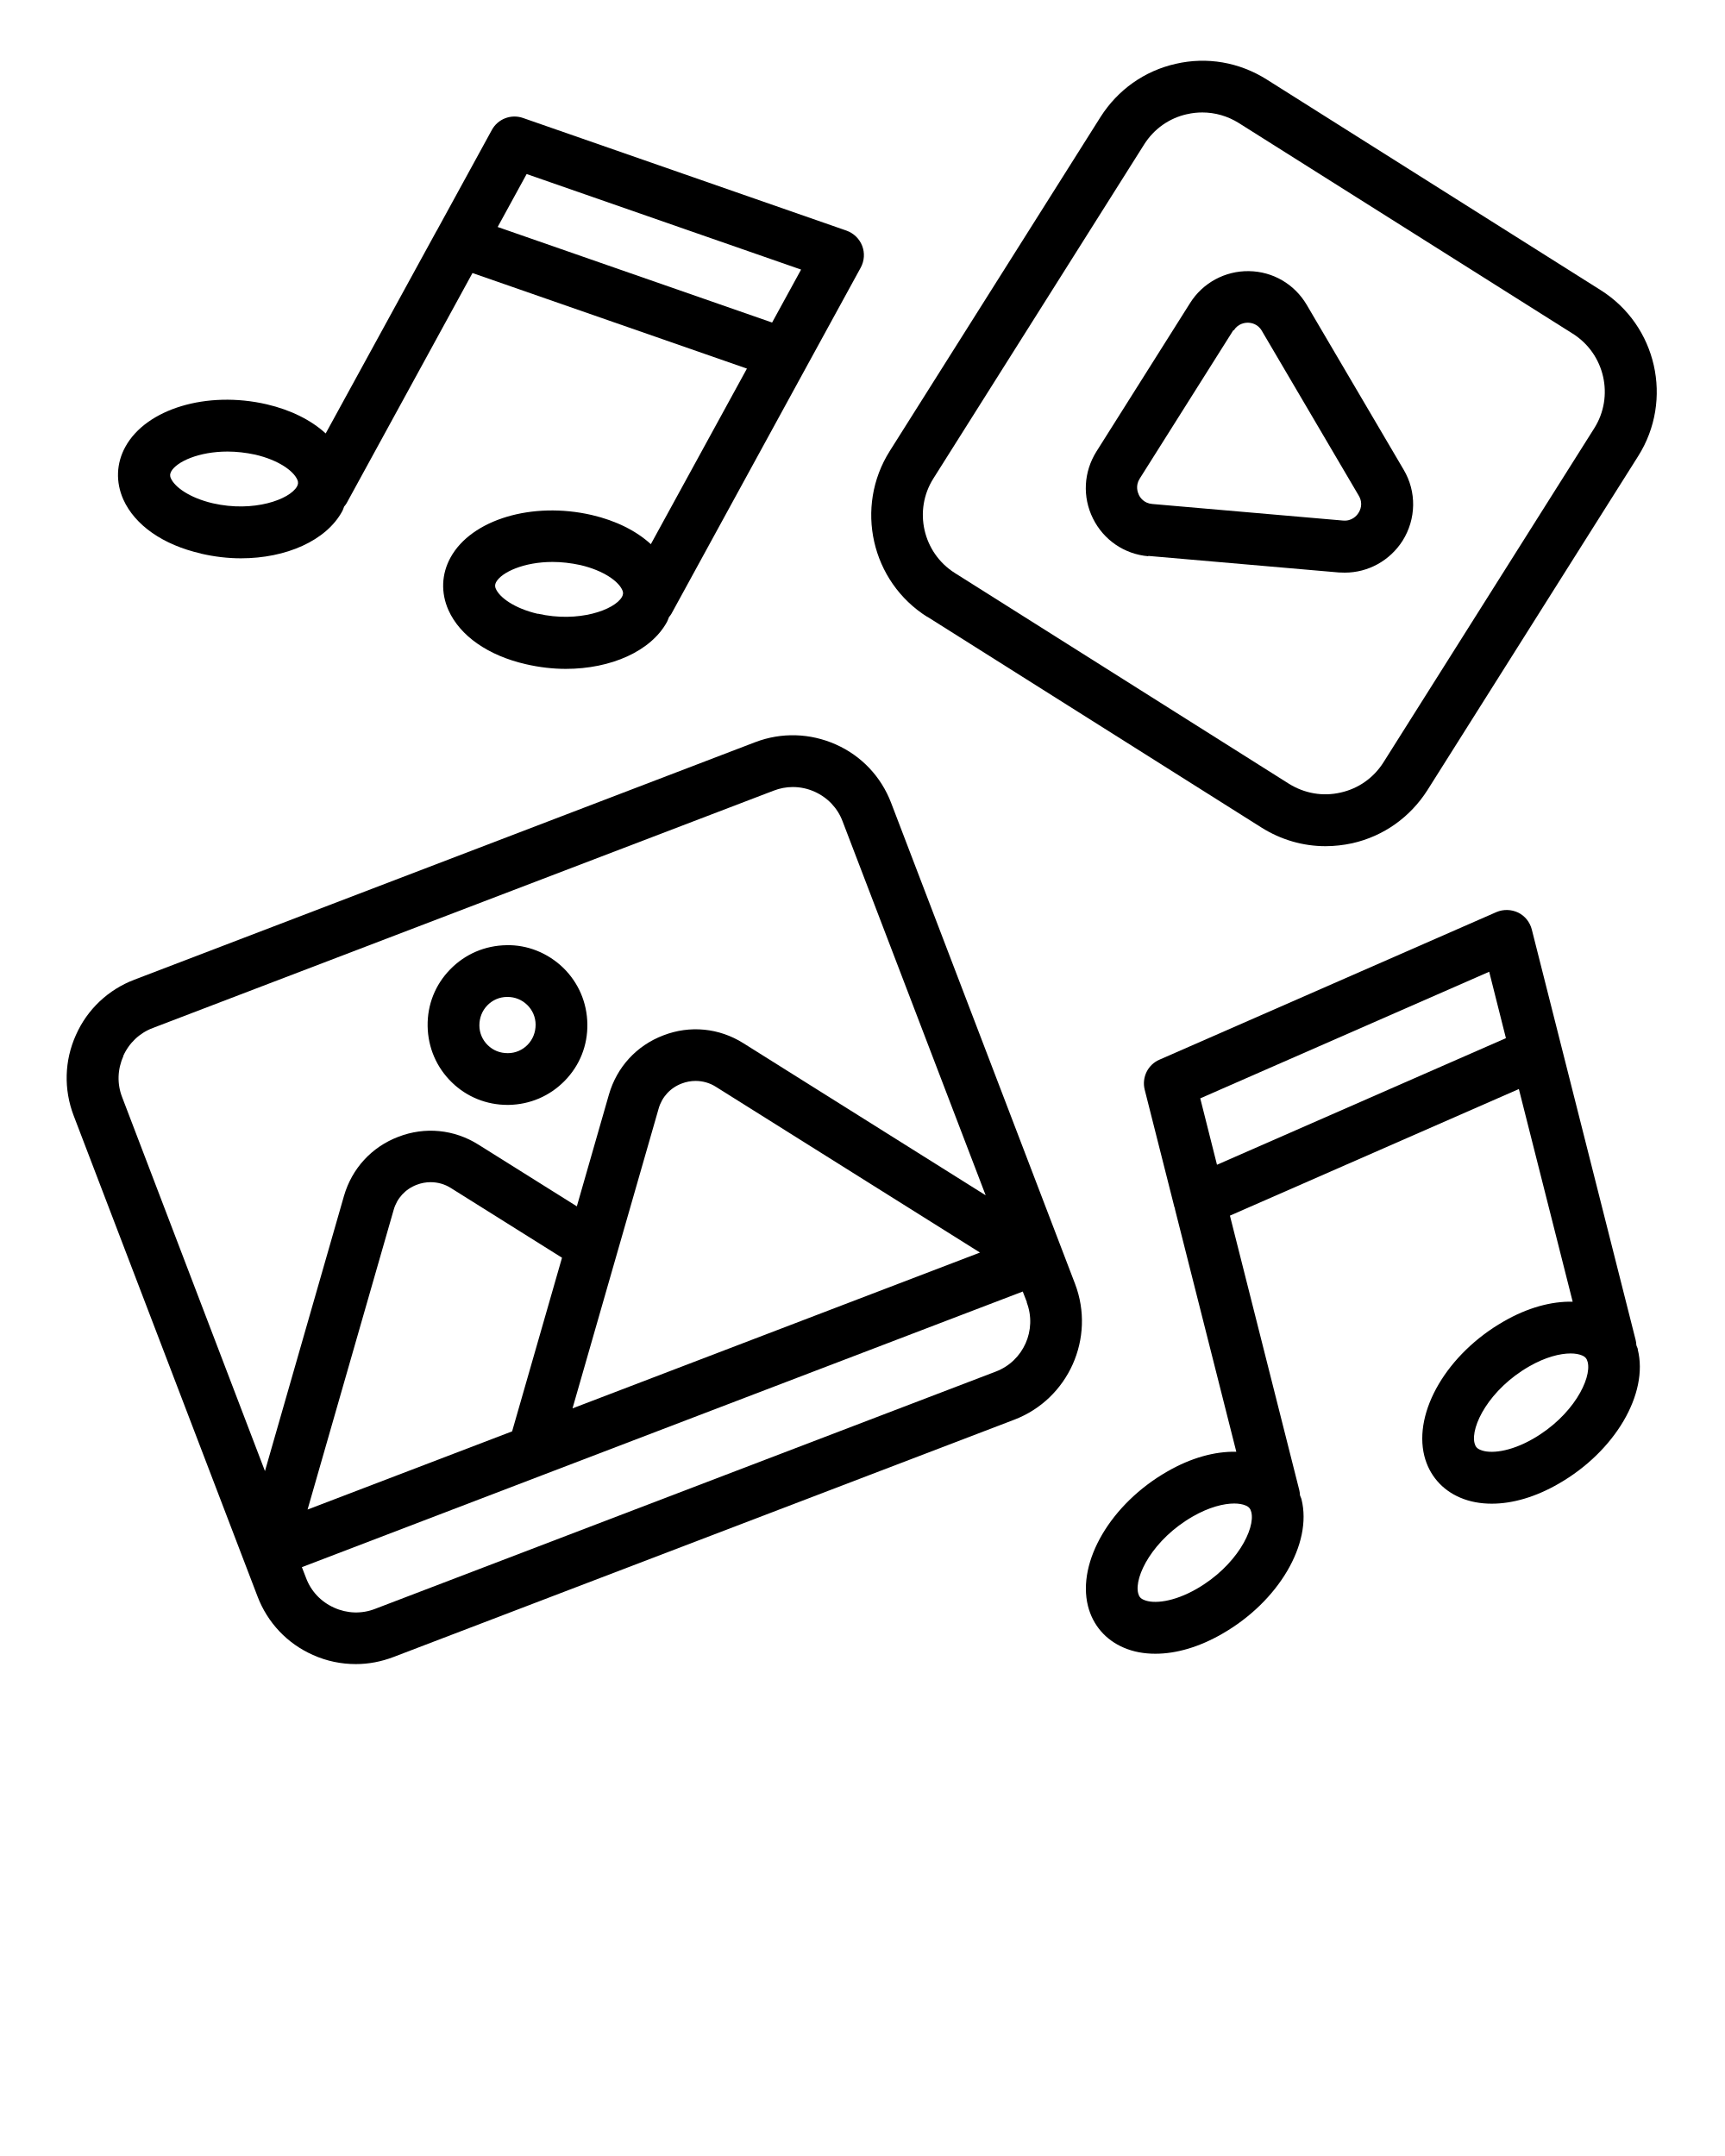
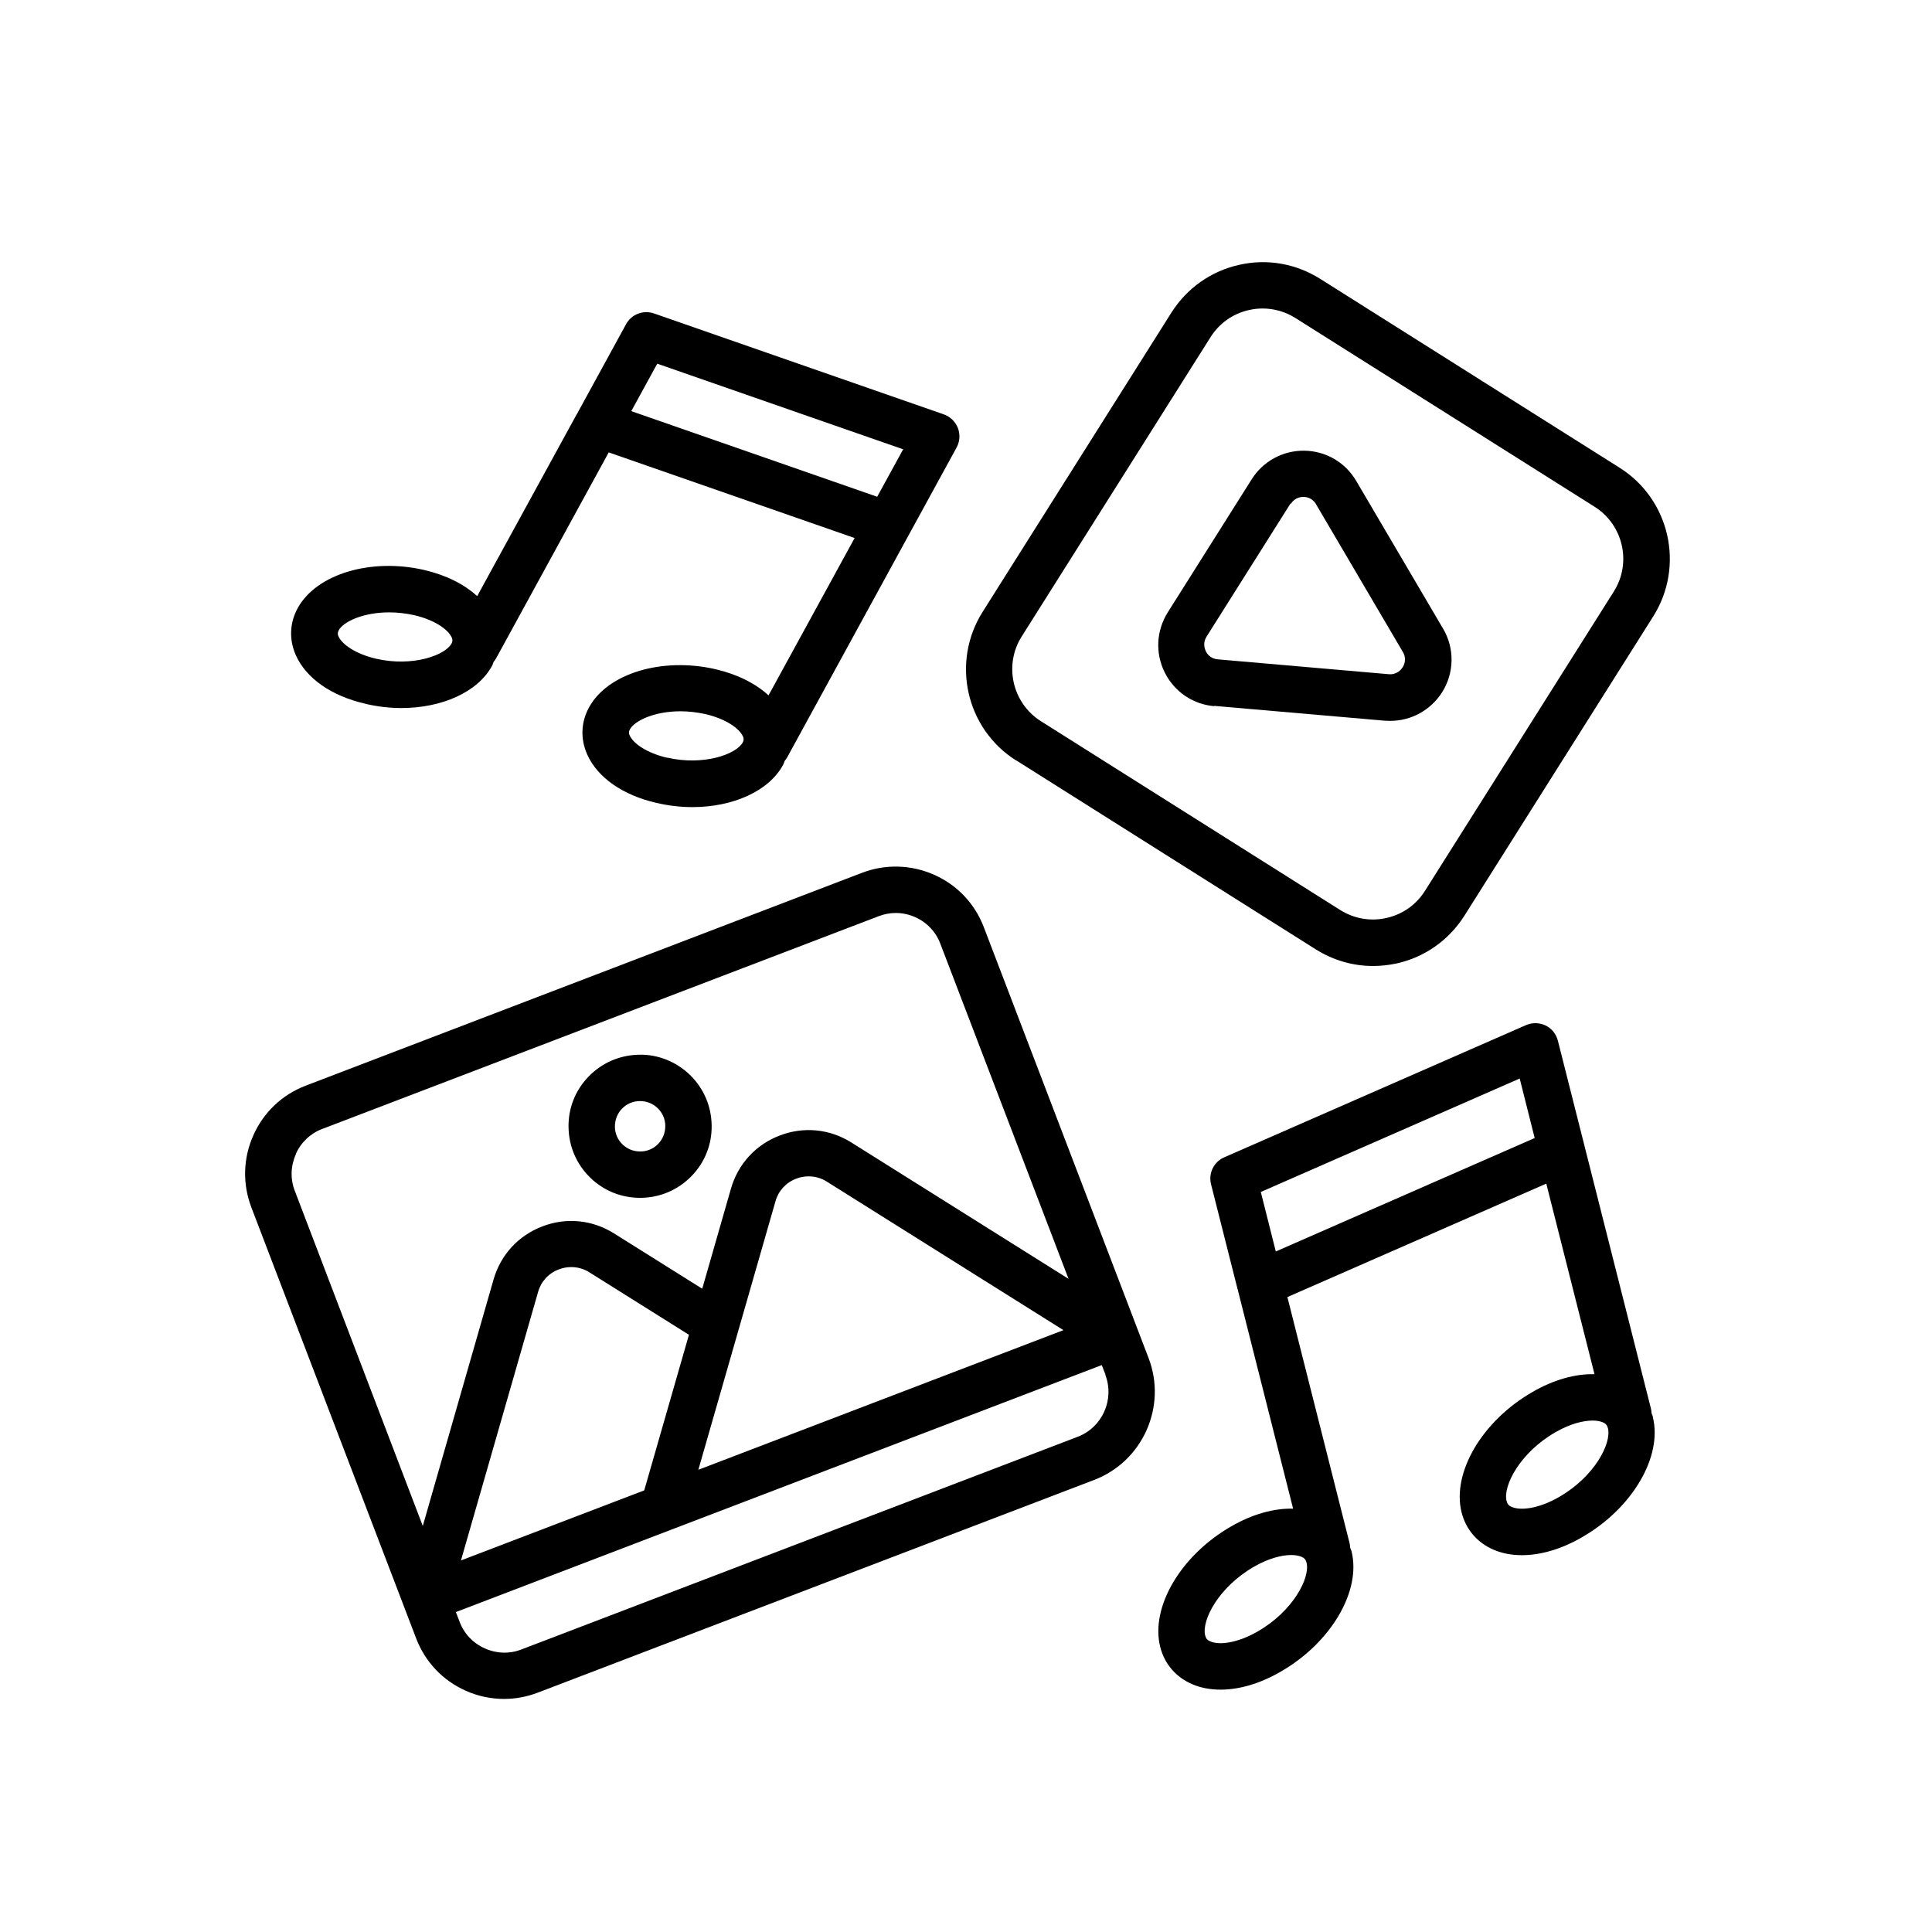
- <svg xmlns="http://www.w3.org/2000/svg" viewBox="0 0 100 125" x="0px" y="0px">
-   <path d="M14.93,92.56c.58,1.52,1.72,2.73,3.21,3.39,.8,.36,1.64,.53,2.49,.53,.74,0,1.47-.14,2.18-.41l35.99-13.76c3.14-1.2,4.72-4.74,3.52-7.88l-10.66-27.88c-.58-1.52-1.72-2.73-3.21-3.39-1.49-.66-3.15-.71-4.67-.13L7.79,56.8c-1.52,.58-2.73,1.72-3.39,3.21-.67,1.49-.71,3.15-.13,4.67l10.66,27.88Zm-7.79-31.33c.34-.76,.95-1.34,1.72-1.63l35.99-13.76c.36-.14,.74-.21,1.11-.21,.43,0,.86,.09,1.26,.27,.76,.34,1.34,.95,1.63,1.73l8.29,21.67-14.05-8.82c-1.4-.88-3.09-1.05-4.64-.45-1.55,.59-2.69,1.84-3.15,3.43l-1.86,6.48-5.71-3.58c-1.4-.88-3.09-1.05-4.64-.45-1.55,.59-2.69,1.84-3.15,3.43l-4.58,15.95L7.08,63.61c-.3-.77-.27-1.62,.07-2.37Zm52.38,14.28c.61,1.6-.19,3.4-1.79,4.01l-35.99,13.76c-.77,.3-1.62,.27-2.37-.07-.76-.34-1.34-.95-1.63-1.73l-.24-.62,13.96-5.34s0,0,0,0l27.83-10.64,.24,.62Zm-26.33,6.14l4.99-17.37c.19-.68,.68-1.21,1.34-1.46,.26-.1,.53-.15,.8-.15,.41,0,.82,.11,1.18,.34l15.31,9.61-23.61,9.03Zm-3.51,1.34l-11.85,4.53,4.99-17.37c.19-.68,.68-1.21,1.34-1.46,.26-.1,.53-.15,.8-.15,.41,0,.82,.11,1.18,.34l6.44,4.04-2.89,10.06Z" />
-   <path d="M29.42,64.06s.04,0,.06,0c1.24-.02,2.39-.51,3.26-1.4s1.33-2.05,1.31-3.29c-.02-1.24-.51-2.39-1.4-3.26-.89-.86-2.08-1.34-3.29-1.31-1.24,.02-2.39,.51-3.26,1.4s-1.33,2.05-1.31,3.29c.02,1.24,.51,2.39,1.4,3.26,.87,.85,2.02,1.31,3.23,1.31Zm0-6.26c.43,0,.83,.16,1.14,.46,.31,.3,.49,.71,.49,1.15,0,.44-.16,.85-.46,1.16s-.71,.49-1.15,.49c-.46,0-.85-.16-1.16-.46-.31-.3-.49-.71-.49-1.15,0-.44,.16-.85,.46-1.16s.71-.49,1.15-.49h.02Z" />
-   <path d="M94.95,78.23c-.02-.09-.07-.16-.09-.25,0-.1-.02-.19-.04-.29l-4.3-17-1.72-6.8c-.11-.43-.4-.79-.79-.98-.4-.19-.86-.2-1.26-.03l-19.54,8.56c-.67,.29-1.03,1.03-.85,1.74l1.72,6.8s.02,.04,.03,.07c0,.03,0,.05,.01,.08l3.55,14.04c-1.24-.03-2.63,.35-4.01,1.15-3.26,1.87-5.23,5.22-4.59,7.79,.28,1.11,1.02,1.97,2.08,2.42,.56,.24,1.17,.35,1.83,.35,1.21,0,2.55-.39,3.88-1.16,3.26-1.87,5.23-5.22,4.59-7.79-.02-.09-.07-.16-.09-.25,0-.1-.02-.19-.04-.29l-4.02-15.91,16.75-7.34,3.12,12.33c-1.24-.03-2.63,.35-4.01,1.15-3.26,1.87-5.23,5.22-4.59,7.79,.28,1.11,1.02,1.97,2.08,2.42,.56,.24,1.18,.35,1.83,.35,1.21,0,2.55-.39,3.88-1.16,3.26-1.87,5.23-5.22,4.58-7.79Zm-9.13,5.83c-.2-.08-.29-.19-.34-.39-.24-.96,.85-3.12,3.17-4.45,.94-.54,1.79-.75,2.4-.75,.26,0,.48,.04,.65,.11,.2,.08,.29,.19,.34,.39,.24,.96-.85,3.12-3.17,4.45-1.34,.77-2.5,.88-3.05,.64Zm-15.27-16.53l-.97-3.85,16.75-7.34,.97,3.85-16.75,7.34Zm-4.23,25.23c-.2-.08-.29-.19-.34-.39-.24-.96,.85-3.12,3.17-4.45,.94-.54,1.79-.75,2.4-.75,.26,0,.48,.04,.65,.11,.2,.08,.29,.19,.34,.39,.24,.96-.85,3.12-3.17,4.45-1.34,.77-2.5,.88-3.05,.64Z" />
-   <path d="M11.66,32.1c.78,.18,1.56,.27,2.31,.27,2.61,0,4.94-1.02,5.87-2.73,.05-.09,.07-.18,.11-.27,.05-.06,.1-.12,.14-.19l7.3-13.35,15.91,5.54-5.57,10.18c-.84-.77-2.01-1.36-3.42-1.69-3.46-.8-6.98,.26-8.19,2.46-.53,.96-.57,2.05-.12,3.06,.67,1.49,2.3,2.63,4.49,3.13,.78,.18,1.56,.27,2.31,.27,2.61,0,4.94-1.02,5.87-2.73,.05-.09,.07-.18,.11-.27,.05-.06,.1-.12,.14-.19l7.84-14.34,3.14-5.74c.21-.39,.24-.85,.08-1.26-.16-.41-.49-.73-.91-.88L30.32,6.84c-.69-.24-1.46,.05-1.81,.7l-3.14,5.74s-.02,.04-.03,.06c-.01,.02-.03,.04-.04,.06l-6.42,11.73c-.84-.77-2.01-1.36-3.42-1.69-3.46-.8-6.98,.26-8.19,2.46-.53,.96-.57,2.05-.12,3.06,.67,1.49,2.3,2.63,4.49,3.13Zm-1.74-4.76c.32-.58,1.62-1.16,3.27-1.16,.51,0,1.05,.06,1.61,.18,1.37,.32,2.21,.95,2.43,1.44,.08,.17,.05,.28-.01,.4-.42,.76-2.52,1.52-4.88,.98-1.37-.32-2.21-.95-2.43-1.44-.08-.17-.05-.28,.01-.39ZM46.44,15.63l-1.68,3.07-15.91-5.54,1.68-3.07,15.91,5.54Zm-15.26,19.96c-1.37-.32-2.21-.95-2.43-1.44-.08-.17-.05-.28,.01-.4,.32-.58,1.62-1.17,3.27-1.17,.51,0,1.05,.06,1.61,.18,1.37,.32,2.21,.95,2.43,1.44,.08,.17,.05,.28-.01,.4-.42,.76-2.53,1.52-4.88,.98Z" />
-   <path d="M53.76,35.76l19.37,12.22c1.13,.71,2.41,1.08,3.71,1.08,.52,0,1.04-.06,1.55-.17,1.82-.41,3.36-1.51,4.36-3.08l12.22-19.37c2.05-3.25,1.08-7.57-2.18-9.62l-19.37-12.22c-1.58-.99-3.44-1.32-5.26-.9-1.82,.41-3.36,1.51-4.36,3.08l-12.22,19.37c-2.05,3.25-1.08,7.57,2.18,9.62Zm15.06-29.14c.29-.07,.59-.1,.88-.1,.74,0,1.47,.21,2.11,.61l19.37,12.22c1.85,1.17,2.41,3.63,1.24,5.48l-12.22,19.37c-.57,.9-1.45,1.52-2.48,1.75-1.04,.24-2.1,.05-3-.51l-19.37-12.22c-1.85-1.17-2.41-3.63-1.24-5.48l12.22-19.37c.57-.9,1.45-1.52,2.48-1.75Z" />
-   <path d="M66.56,32.23l11.05,.96c.12,0,.23,.01,.35,.01,1.35,0,2.61-.69,3.35-1.85,.79-1.26,.82-2.84,.06-4.12l-5.62-9.56c-.71-1.2-1.96-1.93-3.35-1.95-1.37-.02-2.67,.67-3.41,1.85l-5.43,8.61c-.74,1.18-.82,2.63-.2,3.88,.62,1.25,1.82,2.07,3.21,2.19Zm4.96-13.07c.25-.4,.64-.45,.81-.45h.01c.16,0,.57,.05,.81,.47l5.62,9.56c.27,.46,.08,.85-.02,1-.09,.15-.38,.49-.9,.44l-11.05-.96c-.49-.04-.71-.38-.78-.53s-.21-.53,.05-.94l5.43-8.61Z" />
+ <svg xmlns="http://www.w3.org/2000/svg" viewBox="0 0 125 125" x="0px" y="0px" version="1.1" id="svg6" width="125" height="125">
+   <defs id="defs6" />
+   <path d="m 26.924,106 c 0.58,1.52 1.72,2.73 3.21,3.39 0.8,0.36 1.64,0.53 2.49,0.53 0.74,0 1.47,-0.14 2.18,-0.41 l 35.99,-13.76 c 3.14,-1.2 4.72,-4.74 3.52,-7.88 l -10.66,-27.88 c -0.58,-1.52 -1.72,-2.73 -3.21,-3.39 -1.49,-0.66 -3.15,-0.71 -4.67,-0.13 l -35.99,13.77 c -1.52,0.58 -2.73,1.72 -3.39,3.21 -0.67,1.49 -0.71,3.15 -0.13,4.67 z m -7.79,-31.33 c 0.34,-0.76 0.95,-1.34 1.72,-1.63 l 35.99,-13.76 c 0.36,-0.14 0.74,-0.21 1.11,-0.21 0.43,0 0.86,0.09 1.26,0.27 0.76,0.34 1.34,0.95 1.63,1.73 l 8.29,21.67 -14.05,-8.82 c -1.4,-0.88 -3.09,-1.05 -4.64,-0.45 -1.55,0.59 -2.69,1.84 -3.15,3.43 l -1.86,6.48 -5.71,-3.58 c -1.4,-0.88 -3.09,-1.05 -4.64,-0.45 -1.55,0.59 -2.69,1.84 -3.15,3.43 l -4.58,15.95 -8.28,-21.68 c -0.3,-0.77 -0.27,-1.62 0.07,-2.37 z m 52.38,14.28 c 0.61,1.6 -0.19,3.4 -1.79,4.01 l -35.99,13.76 c -0.77,0.3 -1.62,0.27 -2.37,-0.07 -0.76,-0.34 -1.34,-0.95 -1.63,-1.73 l -0.24,-0.62 13.96,-5.34 c 0,0 0,0 0,0 l 27.83,-10.64 0.24,0.62 z m -26.33,6.14 4.99,-17.37 c 0.19,-0.68 0.68,-1.21 1.34,-1.46 0.26,-0.1 0.53,-0.15 0.8,-0.15 0.41,0 0.82,0.11 1.18,0.34 l 15.31,9.61 -23.61,9.03 z m -3.51,1.34 -11.85,4.53 4.99,-17.37 c 0.19,-0.68 0.68,-1.21 1.34,-1.46 0.26,-0.1 0.53,-0.15 0.8,-0.15 0.41,0 0.82,0.11 1.18,0.34 l 6.44,4.04 -2.89,10.06 z" id="path1" />
+   <path d="m 41.414,77.5 c 0,0 0.04,0 0.06,0 1.24,-0.02 2.39,-0.51 3.26,-1.4 0.87,-0.89 1.33,-2.05 1.31,-3.29 -0.02,-1.24 -0.51,-2.39 -1.4,-3.26 -0.89,-0.86 -2.08,-1.34 -3.29,-1.31 -1.24,0.02 -2.39,0.51 -3.26,1.4 -0.87,0.89 -1.33,2.05 -1.31,3.29 0.02,1.24 0.51,2.39 1.4,3.26 0.87,0.85 2.02,1.31 3.23,1.31 z m 0,-6.26 c 0.43,0 0.83,0.16 1.14,0.46 0.31,0.3 0.49,0.71 0.49,1.15 0,0.44 -0.16,0.85 -0.46,1.16 -0.3,0.31 -0.71,0.49 -1.15,0.49 -0.46,0 -0.85,-0.16 -1.16,-0.46 -0.31,-0.3 -0.49,-0.71 -0.49,-1.15 0,-0.44 0.16,-0.85 0.46,-1.16 0.3,-0.31 0.71,-0.49 1.15,-0.49 z" id="path2" />
+   <path d="m 106.944,91.67 c -0.02,-0.09 -0.07,-0.16 -0.09,-0.25 0,-0.1 -0.02,-0.19 -0.04,-0.29 l -4.3,-17 -1.72,-6.8 c -0.11,-0.43 -0.4,-0.79 -0.79,-0.98 -0.4,-0.19 -0.86,-0.2 -1.26,-0.03 l -19.54,8.56 c -0.67,0.29 -1.03,1.03 -0.85,1.74 l 1.72,6.8 c 0,0 0.02,0.04 0.03,0.07 0,0.03 0,0.05 0.01,0.08 l 3.55,14.04 c -1.24,-0.03 -2.63,0.35 -4.01,1.15 -3.26,1.87 -5.23,5.22 -4.59,7.79 0.28,1.11 1.02,1.97 2.08,2.42 0.56,0.24 1.17,0.35 1.83,0.35 1.21,0 2.55,-0.39 3.88,-1.16 3.26,-1.87 5.23,-5.22 4.59,-7.79 -0.02,-0.09 -0.07,-0.16 -0.09,-0.25 0,-0.1 -0.02,-0.19 -0.04,-0.29 l -4.02,-15.91 16.75,-7.34 3.12,12.33 c -1.24,-0.03 -2.63,0.35 -4.01,1.15 -3.26,1.87 -5.23,5.22 -4.59,7.79 0.28,1.11 1.02,1.97 2.08,2.42 0.56,0.24 1.18,0.35 1.83,0.35 1.21,0 2.55,-0.39 3.88,-1.16 3.26,-1.87 5.23,-5.22 4.58,-7.79 z m -9.13,5.83 c -0.2,-0.08 -0.29,-0.19 -0.34,-0.39 -0.24,-0.96 0.85,-3.12 3.17,-4.45 0.94,-0.54 1.79,-0.75 2.4,-0.75 0.26,0 0.48,0.04 0.65,0.11 0.2,0.08 0.29,0.19 0.34,0.39 0.24,0.96 -0.85,3.12 -3.17,4.45 -1.34,0.77 -2.5,0.88 -3.05,0.64 z m -15.27,-16.53 -0.97,-3.85 16.75,-7.34 0.97,3.85 z m -4.23,25.23 c -0.2,-0.08 -0.29,-0.19 -0.34,-0.39 -0.24,-0.96 0.85,-3.12 3.17,-4.45 0.94,-0.54 1.79,-0.75 2.4,-0.75 0.26,0 0.48,0.04 0.65,0.11 0.2,0.08 0.29,0.19 0.34,0.39 0.24,0.96 -0.85,3.12 -3.17,4.45 -1.34,0.77 -2.5,0.88 -3.05,0.64 z" id="path3" />
+   <path d="m 23.654,45.54 c 0.78,0.18 1.56,0.27 2.31,0.27 2.61,0 4.94,-1.02 5.87,-2.73 0.05,-0.09 0.07,-0.18 0.11,-0.27 0.05,-0.06 0.1,-0.12 0.14,-0.19 l 7.3,-13.35 15.91,5.54 -5.57,10.18 c -0.84,-0.77 -2.01,-1.36 -3.42,-1.69 -3.46,-0.8 -6.98,0.26 -8.19,2.46 -0.53,0.96 -0.57,2.05 -0.12,3.06 0.67,1.49 2.3,2.63 4.49,3.13 0.78,0.18 1.56,0.27 2.31,0.27 2.61,0 4.94,-1.02 5.87,-2.73 0.05,-0.09 0.07,-0.18 0.11,-0.27 0.05,-0.06 0.1,-0.12 0.14,-0.19 l 7.84,-14.34 3.14,-5.74 c 0.21,-0.39 0.24,-0.85 0.08,-1.26 -0.16,-0.41 -0.49,-0.73 -0.91,-0.88 l -18.75,-6.53 c -0.69,-0.24 -1.46,0.05 -1.81,0.7 l -3.14,5.74 c 0,0 -0.02,0.04 -0.03,0.06 -0.01,0.02 -0.03,0.04 -0.04,0.06 l -6.42,11.73 c -0.84,-0.77 -2.01,-1.36 -3.42,-1.69 -3.46,-0.8 -6.98,0.26 -8.19,2.46 -0.53,0.96 -0.57,2.05 -0.12,3.06 0.67,1.49 2.3,2.63 4.49,3.13 z m -1.74,-4.76 c 0.32,-0.58 1.62,-1.16 3.27,-1.16 0.51,0 1.05,0.06 1.61,0.18 1.37,0.32 2.21,0.95 2.43,1.44 0.08,0.17 0.05,0.28 -0.01,0.4 -0.42,0.76 -2.52,1.52 -4.88,0.98 -1.37,-0.32 -2.21,-0.95 -2.43,-1.44 -0.08,-0.17 -0.05,-0.28 0.01,-0.39 z m 36.52,-11.71 -1.68,3.07 -15.91,-5.54 1.68,-3.07 z m -15.26,19.96 c -1.37,-0.32 -2.21,-0.95 -2.43,-1.44 -0.08,-0.17 -0.05,-0.28 0.01,-0.4 0.32,-0.58 1.62,-1.17 3.27,-1.17 0.51,0 1.05,0.06 1.61,0.18 1.37,0.32 2.21,0.95 2.43,1.44 0.08,0.17 0.05,0.28 -0.01,0.4 -0.42,0.76 -2.53,1.52 -4.88,0.98 z" id="path4" />
+   <path d="m 65.754,49.2 19.37,12.22 c 1.13,0.71 2.41,1.08 3.71,1.08 0.52,0 1.04,-0.06 1.55,-0.17 1.82,-0.41 3.36,-1.51 4.36,-3.08 L 106.964,39.88 c 2.05,-3.25 1.08,-7.57 -2.18,-9.62 L 85.414,18.04 c -1.58,-0.99 -3.44,-1.32 -5.26,-0.9 -1.82,0.41 -3.36,1.51 -4.36,3.08 l -12.22,19.37 c -2.05,3.25 -1.08,7.57 2.18,9.62 z m 15.06,-29.14 c 0.29,-0.07 0.59,-0.1 0.88,-0.1 0.74,0 1.47,0.21 2.11,0.61 l 19.37,12.22 c 1.85,1.17 2.41,3.63 1.24,5.48 L 92.194,57.64 c -0.57,0.9 -1.45,1.52 -2.48,1.75 -1.04,0.24 -2.1,0.05 -3,-0.51 l -19.37,-12.22 c -1.85,-1.17 -2.41,-3.63 -1.24,-5.48 l 12.22,-19.37 c 0.57,-0.9 1.45,-1.52 2.48,-1.75 z" id="path5" />
+   <path d="m 78.554,45.67 11.05,0.96 c 0.12,0 0.23,0.01 0.35,0.01 1.35,0 2.61,-0.69 3.35,-1.85 0.79,-1.26 0.82,-2.84 0.06,-4.12 l -5.62,-9.56 c -0.71,-1.2 -1.96,-1.93 -3.35,-1.95 -1.37,-0.02 -2.67,0.67 -3.41,1.85 l -5.43,8.61 c -0.74,1.18 -0.82,2.63 -0.2,3.88 0.62,1.25 1.82,2.07 3.21,2.19 z m 4.96,-13.07 c 0.25,-0.4 0.64,-0.45 0.81,-0.45 h 0.01 c 0.16,0 0.57,0.05 0.81,0.47 l 5.62,9.56 c 0.27,0.46 0.08,0.85 -0.02,1 -0.09,0.15 -0.38,0.49 -0.9,0.44 l -11.05,-0.96 c -0.49,-0.04 -0.71,-0.38 -0.78,-0.53 -0.07,-0.15 -0.21,-0.53 0.05,-0.94 l 5.43,-8.61 z" id="path6" />
</svg>
